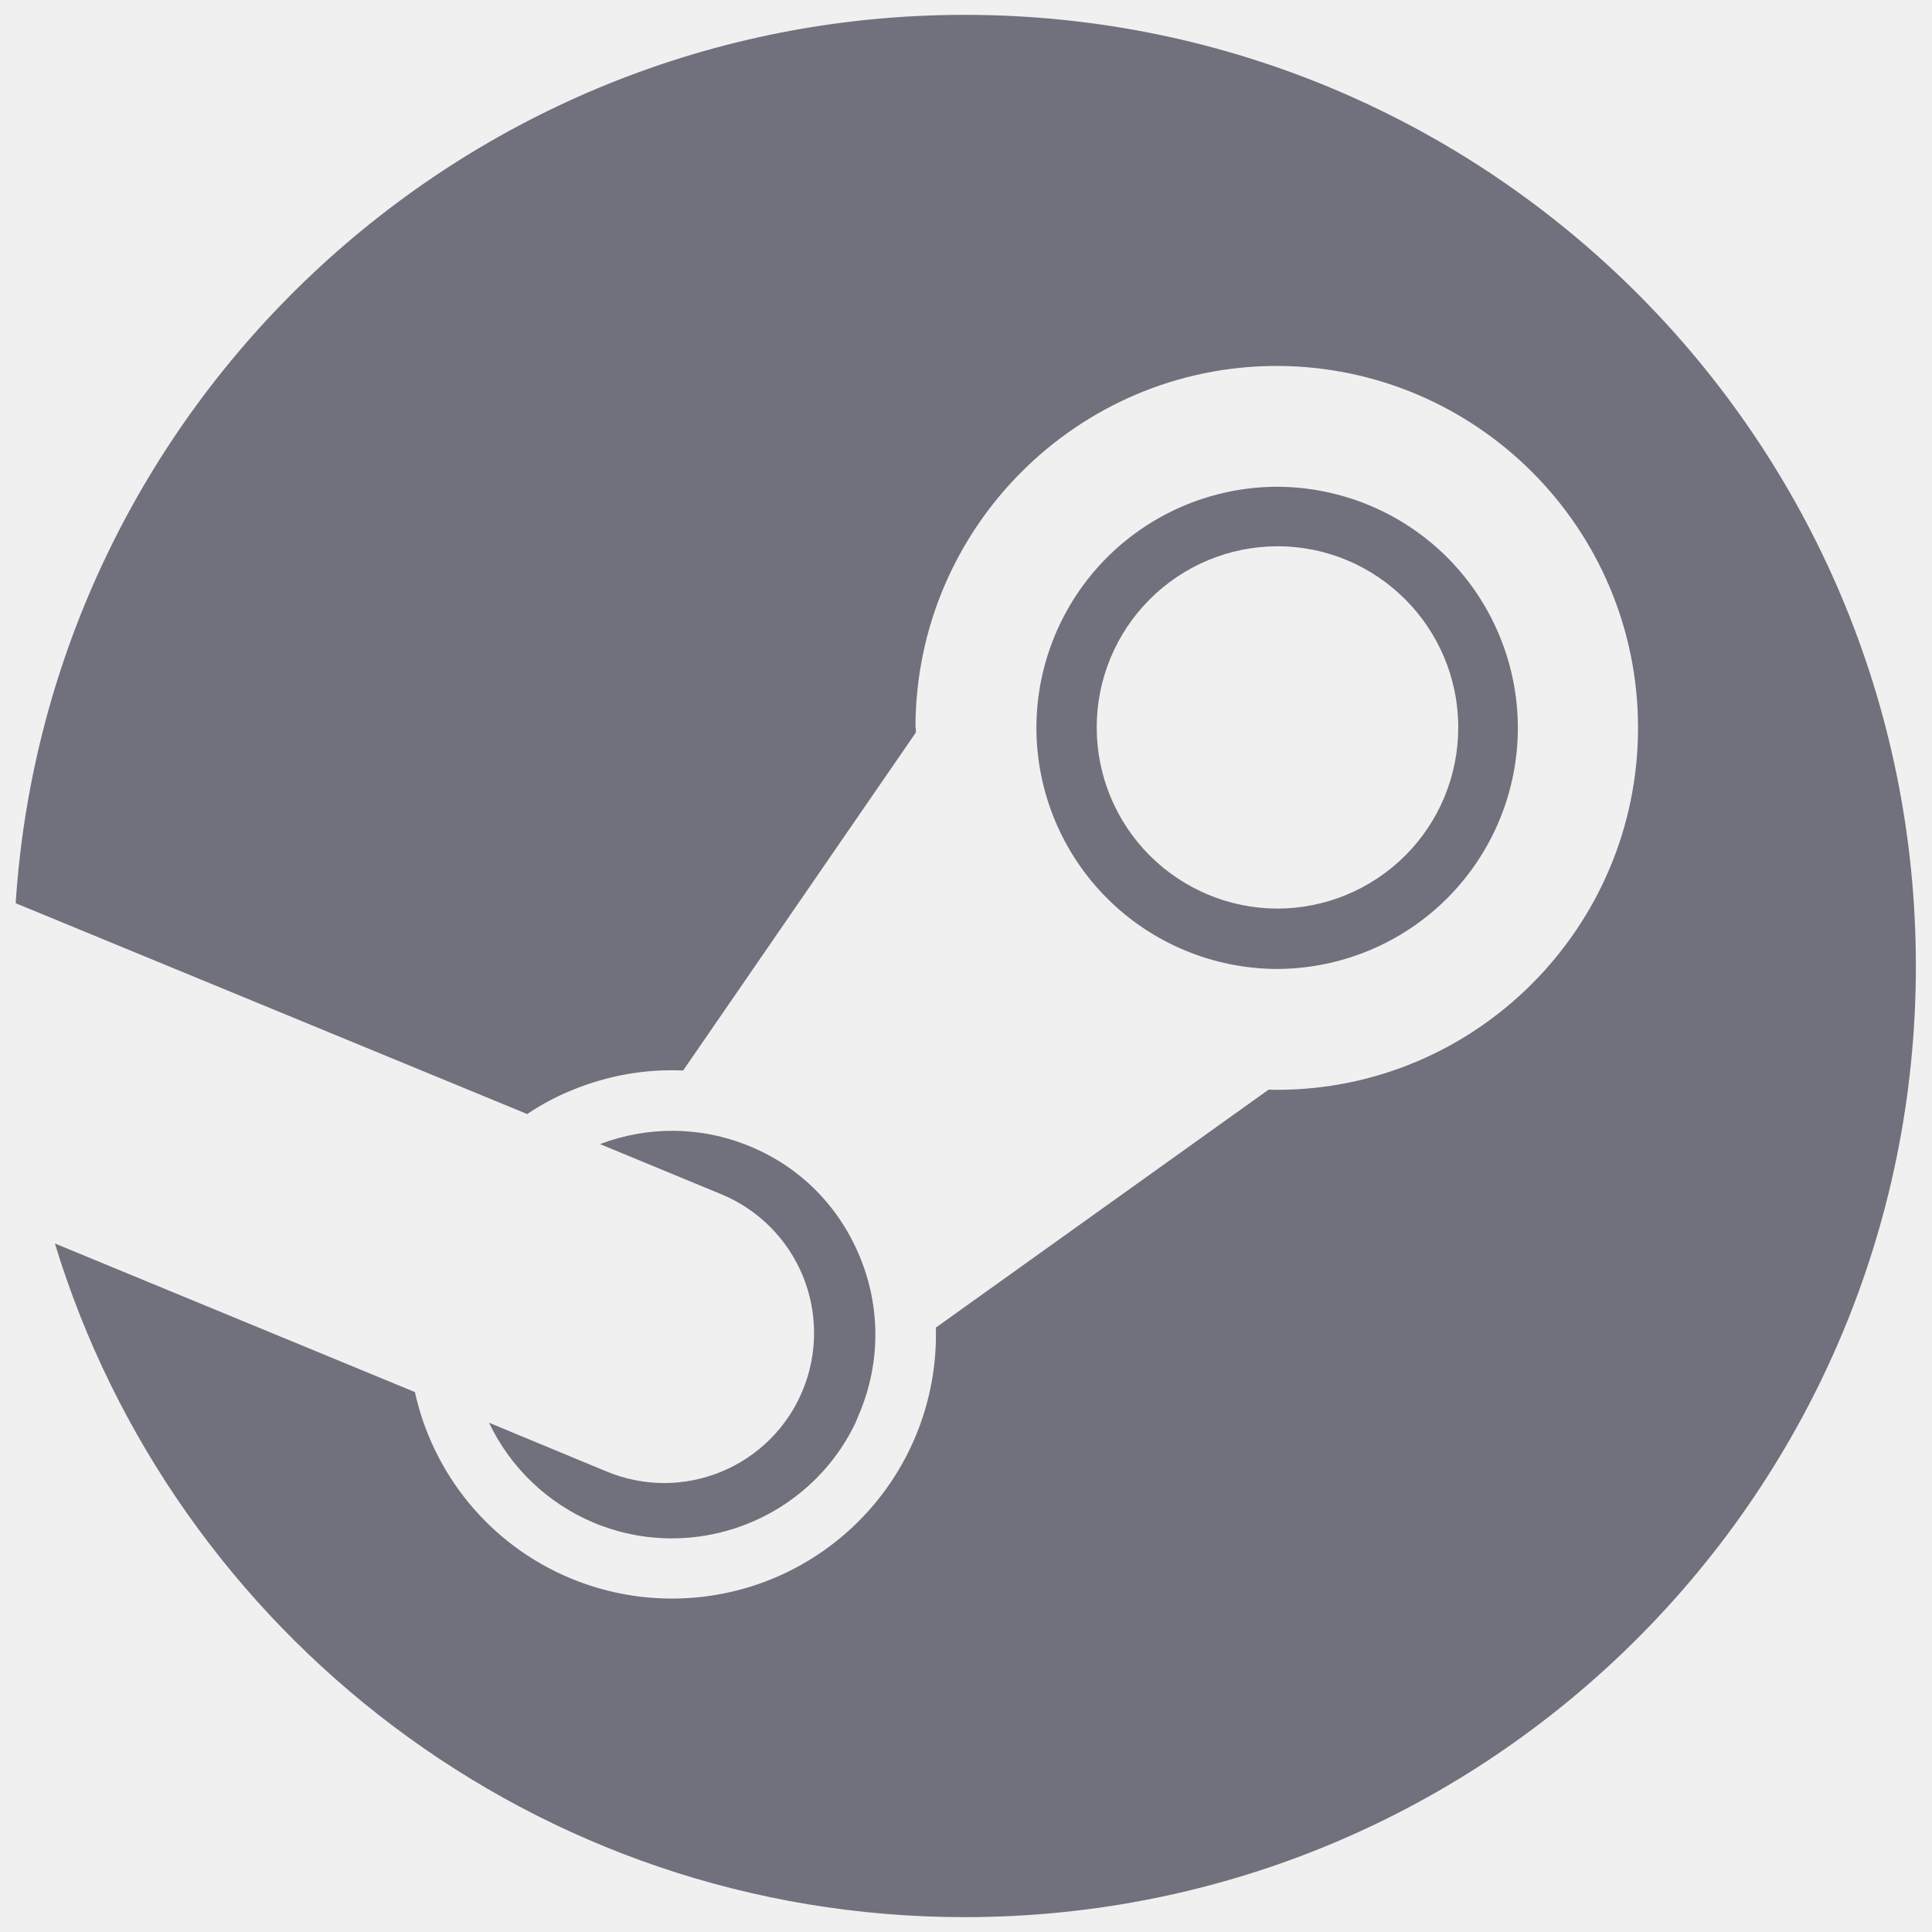
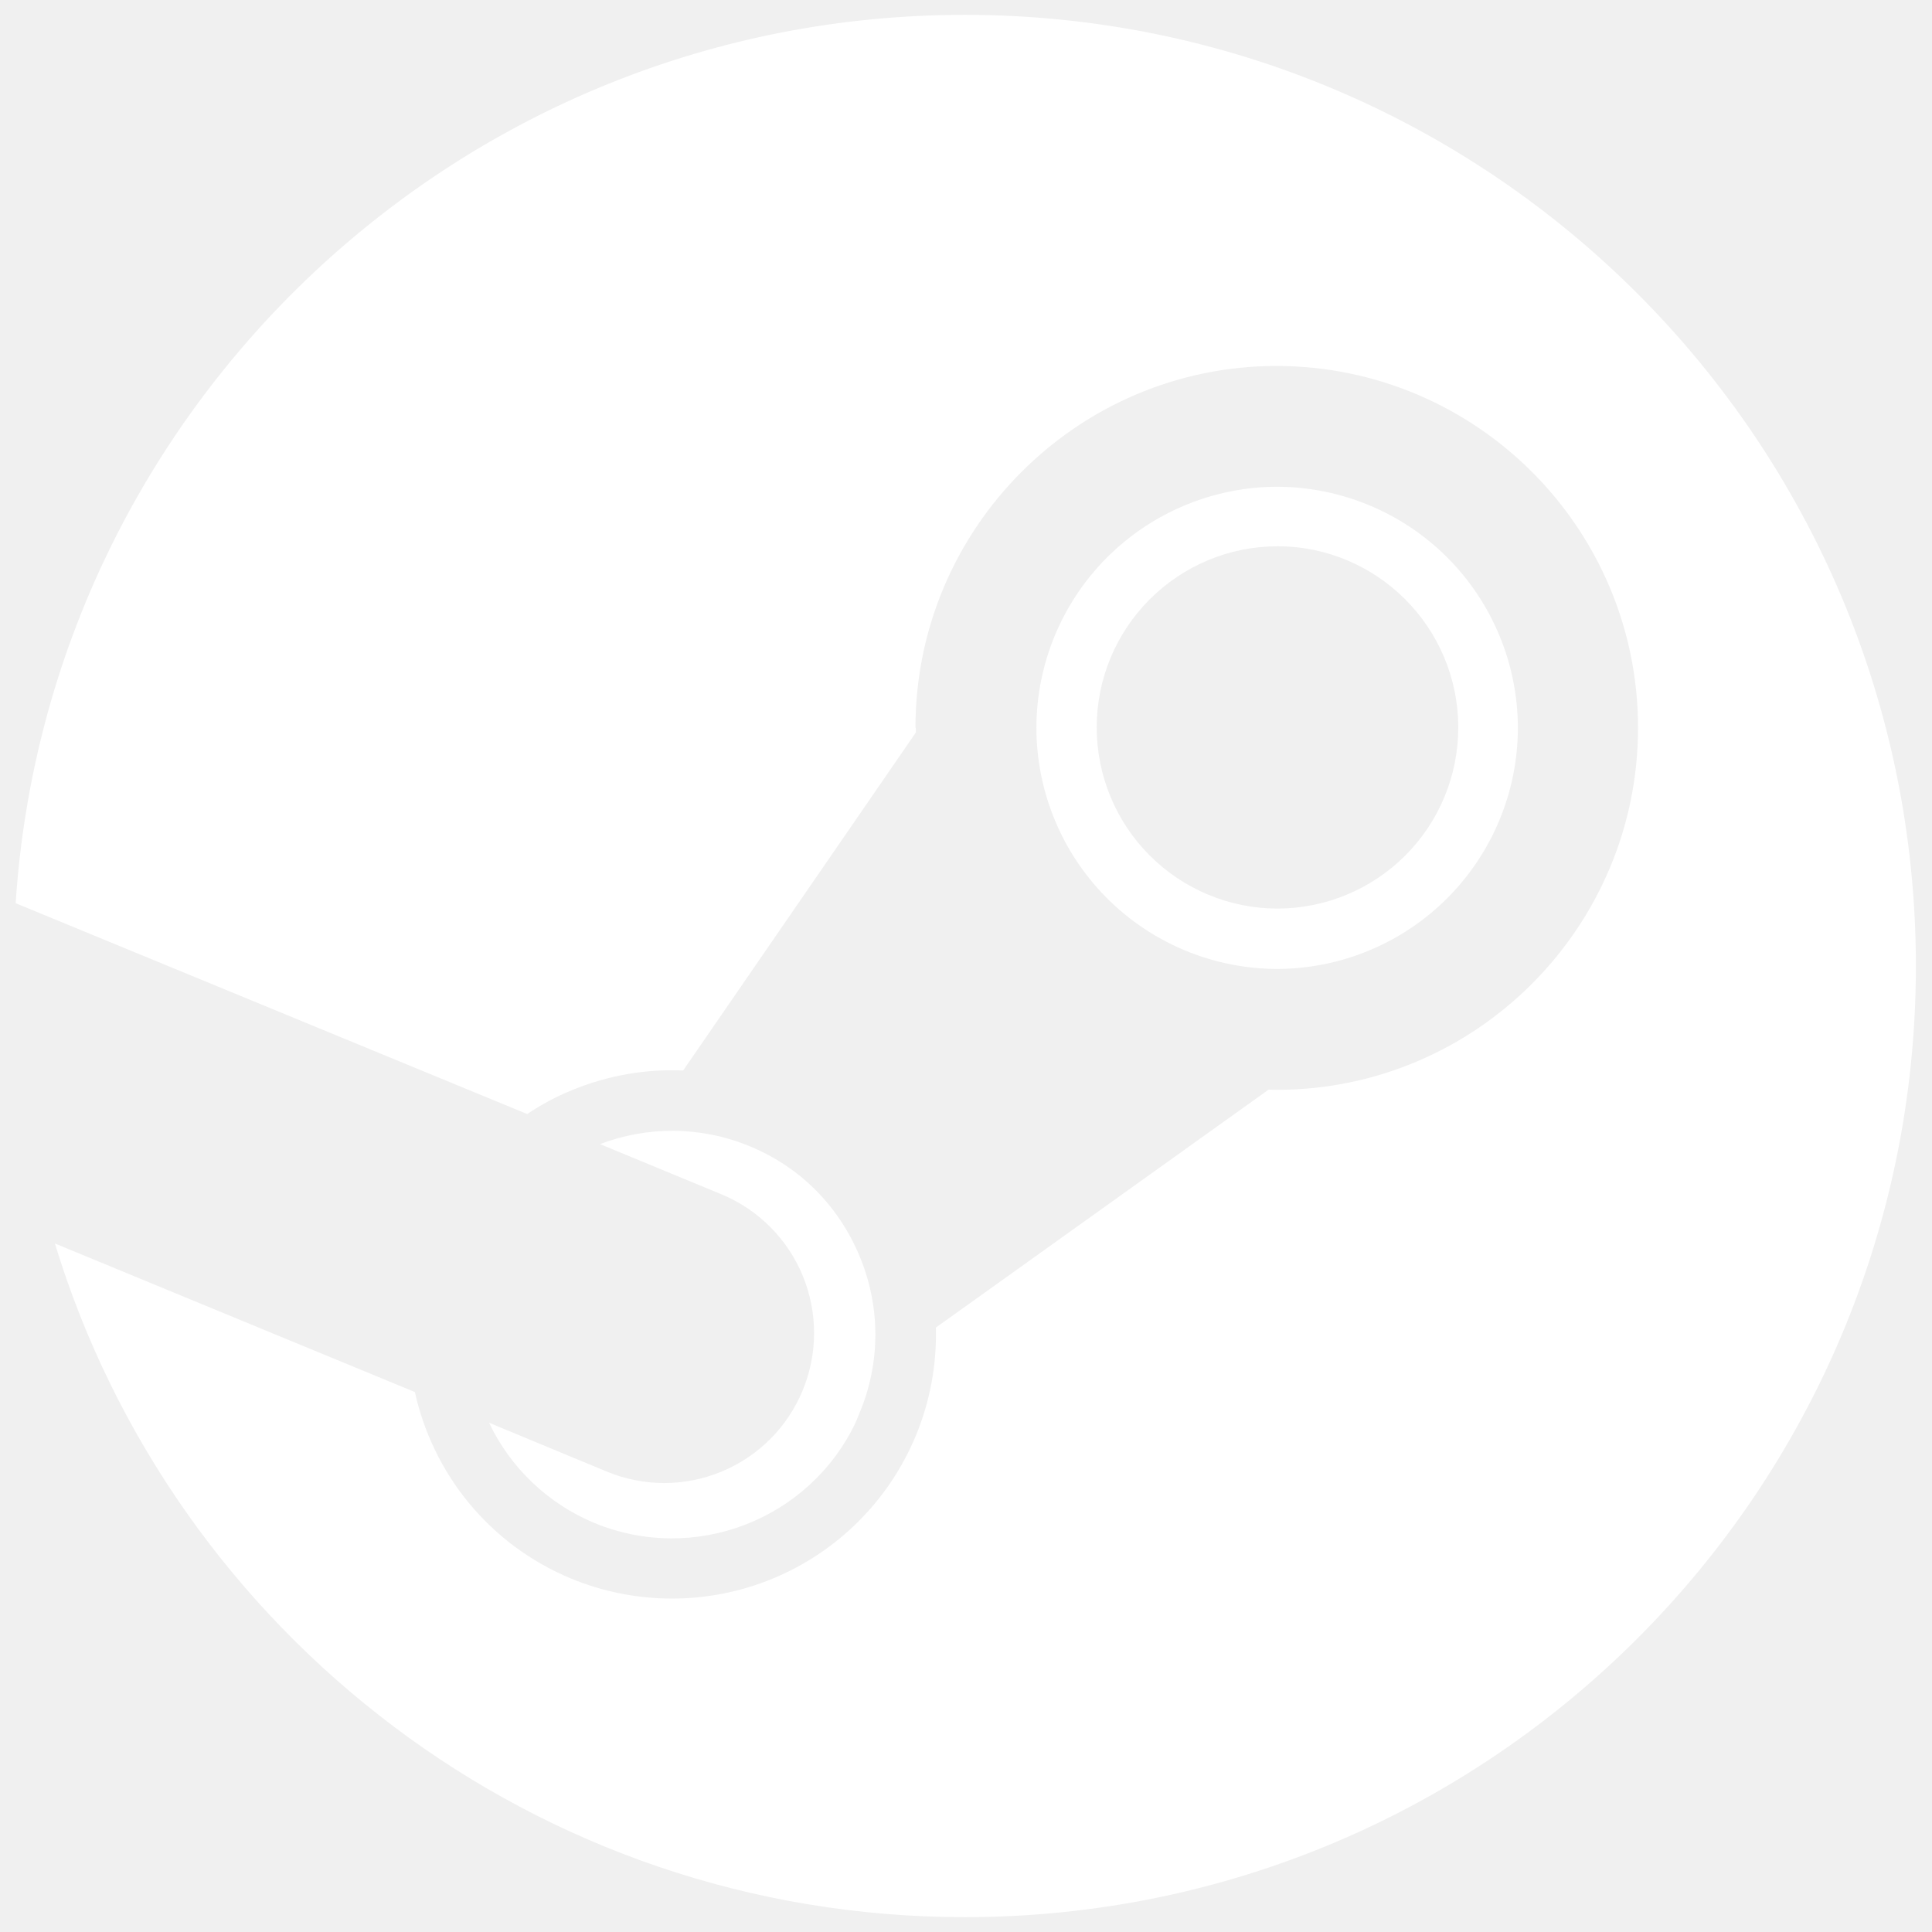
<svg xmlns="http://www.w3.org/2000/svg" width="32" height="32" viewBox="0 0 32 32" fill="none">
-   <g clip-path="url(#clip0_5006_7526)">
-     <path d="M15.979 0.246C24.68 0.246 31.733 7.299 31.733 16C31.733 24.701 24.68 31.754 15.979 31.754C8.88 31.754 2.877 27.052 0.909 20.596L6.872 23.057C7.168 24.399 8.093 25.576 9.452 26.143C10.522 26.587 11.725 26.589 12.796 26.148C13.867 25.706 14.719 24.858 15.165 23.789C15.403 23.22 15.517 22.606 15.501 21.989L21.012 18.048L21.148 18.051C24.448 18.051 27.131 15.359 27.131 12.054C27.131 8.749 24.453 6.068 21.148 6.061C17.848 6.061 15.163 8.749 15.163 12.054H15.168L15.17 12.132L11.315 17.731C10.69 17.703 10.064 17.813 9.47 18.058C9.211 18.163 8.964 18.296 8.732 18.452L0.267 14.963L0.266 14.964C0.264 14.96 0.262 14.957 0.26 14.953C0.799 6.741 7.631 0.246 15.979 0.246ZM9.938 18.95C10.714 18.655 11.598 18.645 12.424 18.988C13.261 19.334 13.9 19.986 14.243 20.819C14.586 21.653 14.584 22.571 14.238 23.401L14.172 23.561C13.404 25.174 11.498 25.913 9.835 25.221C9.073 24.901 8.455 24.311 8.1 23.565L10.048 24.373C10.349 24.498 10.672 24.563 10.998 24.564C11.324 24.564 11.646 24.5 11.947 24.376C12.249 24.252 12.523 24.069 12.754 23.839C12.985 23.609 13.168 23.335 13.293 23.034C13.546 22.426 13.547 21.742 13.297 21.133C13.046 20.523 12.564 20.038 11.956 19.784L9.938 18.95ZM21.152 8.062C22.21 8.065 23.224 8.486 23.972 9.234C24.719 9.983 25.139 10.997 25.141 12.055C25.14 13.113 24.719 14.127 23.972 14.876C23.224 15.625 22.21 16.046 21.152 16.049C20.095 16.046 19.081 15.624 18.334 14.876C17.587 14.127 17.167 13.112 17.166 12.055C17.167 10.997 17.587 9.984 18.334 9.235C19.081 8.487 20.095 8.065 21.152 8.062ZM21.158 9.048C20.364 9.049 19.602 9.366 19.041 9.929C18.48 10.491 18.164 11.254 18.165 12.049C18.165 12.843 18.48 13.605 19.041 14.168C19.602 14.73 20.364 15.048 21.158 15.049C21.953 15.048 22.716 14.731 23.277 14.169C23.839 13.607 24.154 12.844 24.153 12.049C24.153 10.392 22.81 9.048 21.158 9.048Z" fill="#71717D" />
-   </g>
-   <defs>
-     <clipPath id="clip0_5006_7526">
-       <rect width="32" height="32" fill="white" />
-     </clipPath>
-   </defs>
+   <path d="M15.979 0.246C24.68 0.246 31.733 7.299 31.733 16C31.733 24.701 24.68 31.754 15.979 31.754C8.88 31.754 2.877 27.052 0.909 20.596L6.872 23.057C7.168 24.399 8.093 25.576 9.452 26.143C10.522 26.587 11.725 26.589 12.796 26.148C13.867 25.706 14.719 24.858 15.165 23.789C15.403 23.22 15.517 22.606 15.501 21.989L21.012 18.048L21.148 18.051C24.448 18.051 27.131 15.359 27.131 12.054C27.131 8.749 24.453 6.068 21.148 6.061C17.848 6.061 15.163 8.749 15.163 12.054H15.168L15.17 12.132L11.315 17.731C10.69 17.703 10.064 17.813 9.47 18.058C9.211 18.163 8.964 18.296 8.732 18.452L0.267 14.963L0.266 14.964C0.264 14.96 0.262 14.957 0.26 14.953C0.799 6.741 7.631 0.246 15.979 0.246ZM9.938 18.95C10.714 18.655 11.598 18.645 12.424 18.988C13.261 19.334 13.9 19.986 14.243 20.819C14.586 21.653 14.584 22.571 14.238 23.401L14.172 23.561C13.404 25.174 11.498 25.913 9.835 25.221C9.073 24.901 8.455 24.311 8.1 23.565L10.048 24.373C10.349 24.498 10.672 24.563 10.998 24.564C11.324 24.564 11.646 24.5 11.947 24.376C12.249 24.252 12.523 24.069 12.754 23.839C12.985 23.609 13.168 23.335 13.293 23.034C13.546 22.426 13.547 21.742 13.297 21.133C13.046 20.523 12.564 20.038 11.956 19.784L9.938 18.95ZM21.152 8.062C22.21 8.065 23.224 8.486 23.972 9.234C24.719 9.983 25.139 10.997 25.141 12.055C25.14 13.113 24.719 14.127 23.972 14.876C23.224 15.625 22.21 16.046 21.152 16.049C20.095 16.046 19.081 15.624 18.334 14.876C17.587 14.127 17.167 13.112 17.166 12.055C17.167 10.997 17.587 9.984 18.334 9.235C19.081 8.487 20.095 8.065 21.152 8.062ZM21.158 9.048C20.364 9.049 19.602 9.366 19.041 9.929C18.48 10.491 18.164 11.254 18.165 12.049C18.165 12.843 18.48 13.605 19.041 14.168C19.602 14.73 20.364 15.048 21.158 15.049C21.953 15.048 22.716 14.731 23.277 14.169C23.839 13.607 24.154 12.844 24.153 12.049C24.153 10.392 22.81 9.048 21.158 9.048Z" fill="white" />
</svg>
